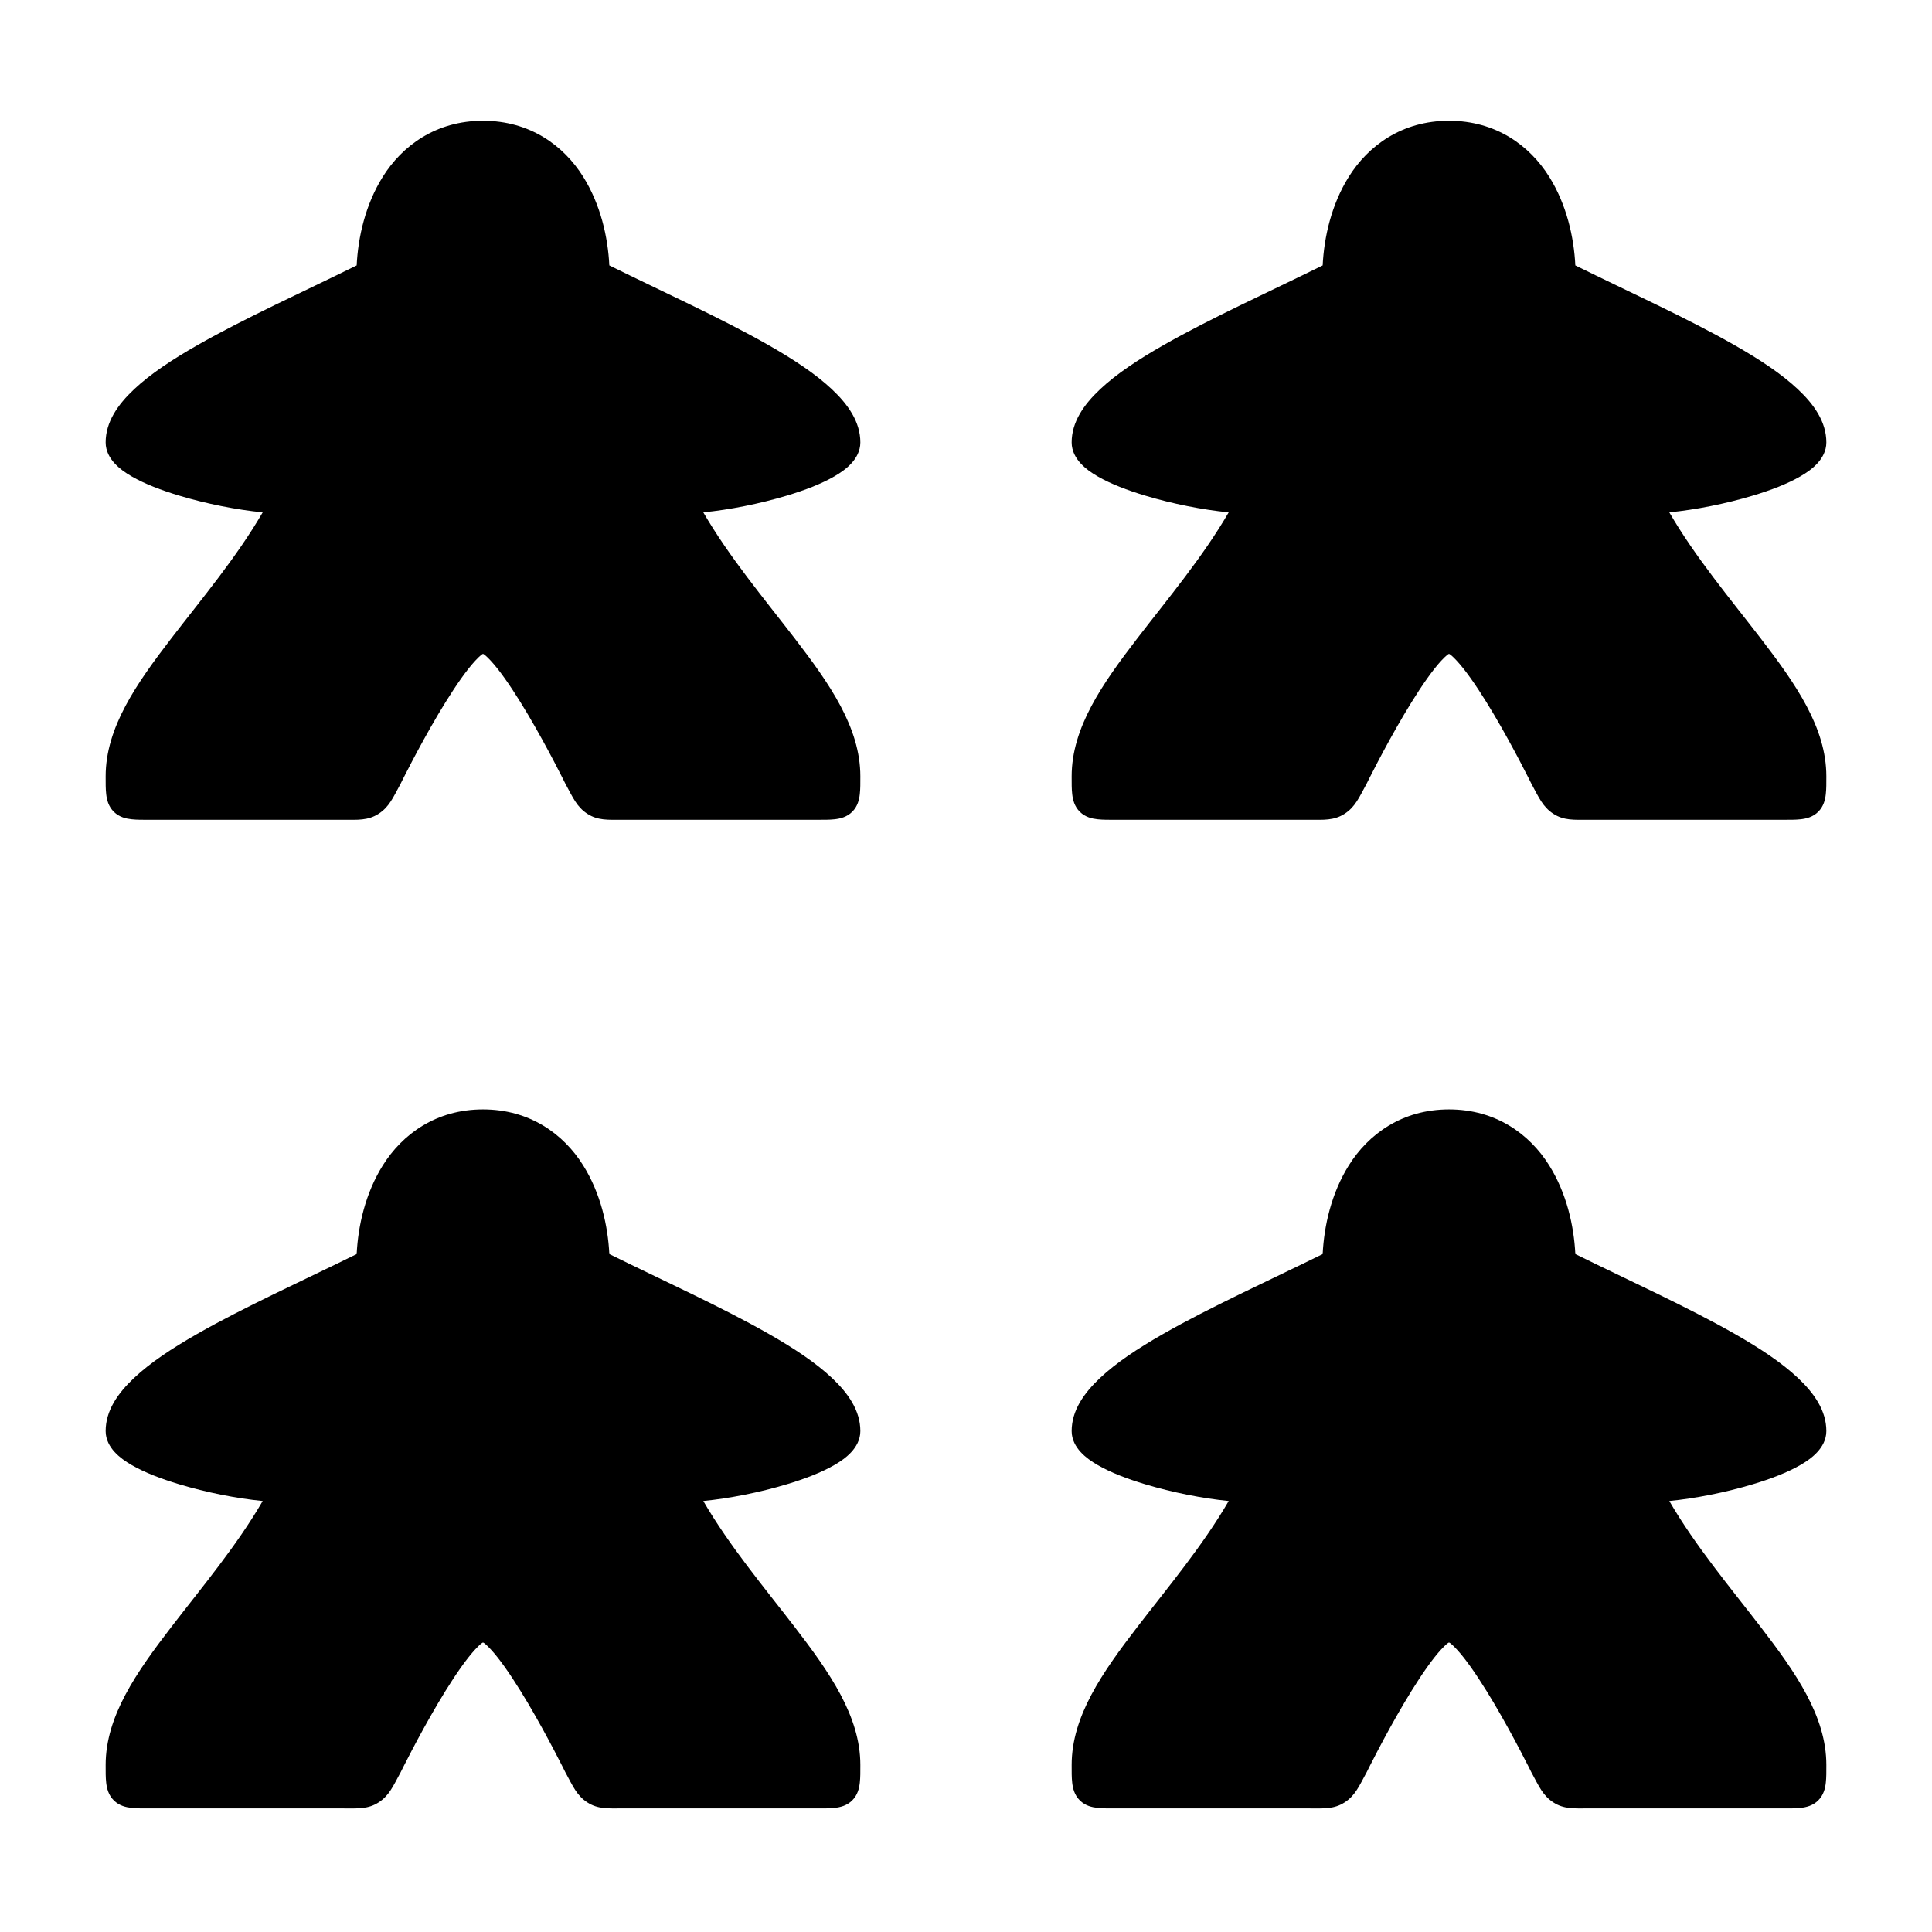
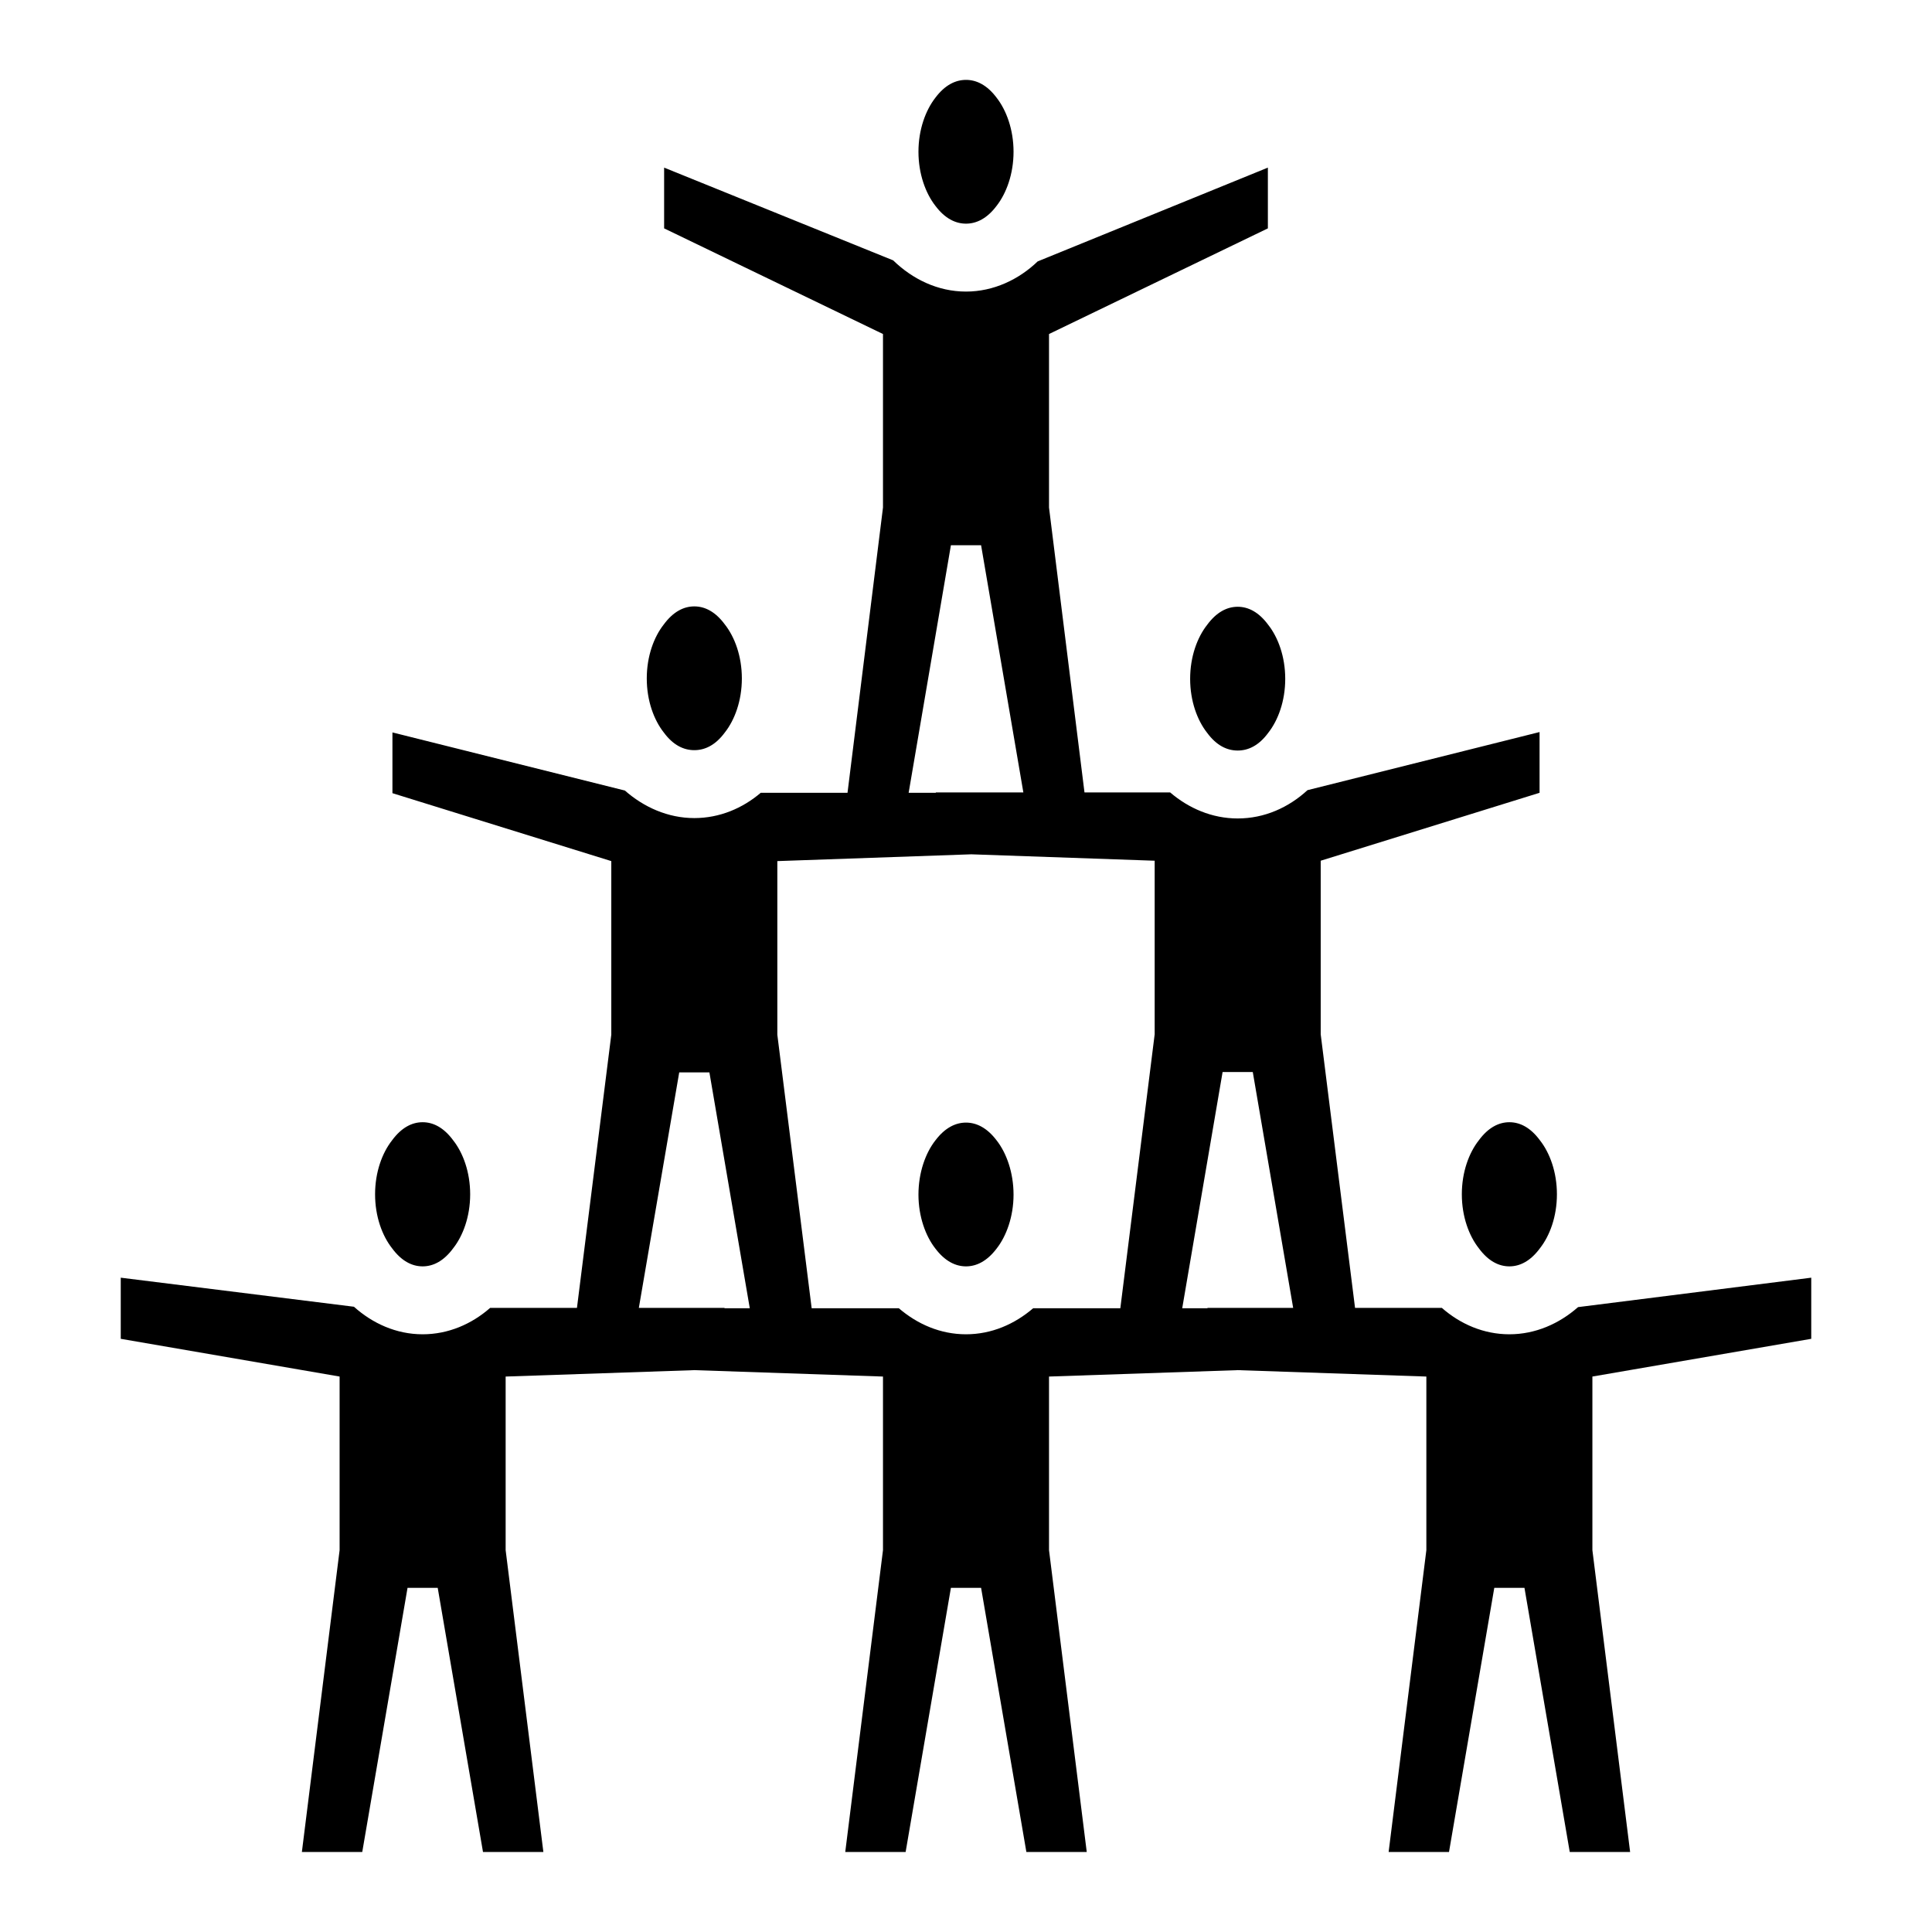
- <svg xmlns="http://www.w3.org/2000/svg" width="256" height="256" viewBox="0 0 512 512">
-   <path fill="#000" d="M128 32c-12.442 0-21.39 6.583-26.559 14.852-4.622 7.394-6.544 15.974-6.92 23.486-14.104 6.974-29.73 14.006-42.31 21.195-6.6 3.771-12.353 7.562-16.684 11.639-4.33 4.075-7.527 8.665-7.527 14.08 0 2.304 1.125 4.183 2.393 5.56 1.269 1.378 2.79 2.449 4.521 3.448 3.463 1.998 7.83 3.663 12.633 5.103 7.135 2.141 15.124 3.734 22.072 4.414-6.91 11.908-16.106 22.845-24.168 33.325C36.135 181.213 28 192.827 28 205.73c0 1.844-.019 3.283.145 4.729.163 1.446.577 3.252 2.03 4.682 1.455 1.43 3.235 1.813 4.684 1.97 1.45.16 2.91.141 4.784.141h51.402c3.731 0 6.463.227 9.273-1.58 2.811-1.807 3.835-4.274 5.838-7.961l.041-.074.037-.076s4.48-9.11 9.827-18.15c2.672-4.52 5.575-9.022 8.1-12.212 1.262-1.594 2.443-2.86 3.294-3.574.26-.218.377-.257.545-.35.167.093.285.132.545.35.85.714 2.032 1.98 3.295 3.574 2.524 3.19 5.427 7.691 8.1 12.211 5.345 9.04 9.826 18.15 9.826 18.15l.037.077.04.072c2.004 3.687 3.019 6.14 5.811 7.951s5.519 1.59 9.198 1.59h51.627c1.843 0 3.28.021 4.72-.139s3.226-.557 4.664-1.996c1.438-1.438 1.835-3.225 1.994-4.664.16-1.439.143-2.877.143-4.72 0-12.904-8.135-24.52-17.451-36.631-8.061-10.48-17.257-21.416-24.168-33.325 6.948-.68 14.937-2.27 22.072-4.412 4.803-1.44 9.17-3.108 12.633-5.105 1.732-1 3.253-2.068 4.521-3.445 1.27-1.378 2.393-3.257 2.393-5.561 0-5.415-3.196-10.005-7.527-14.08-4.331-4.077-10.085-7.87-16.684-11.64-12.58-7.19-28.206-14.222-42.31-21.196-.376-7.512-2.299-16.09-6.92-23.484C149.39 38.582 140.442 32 128 32zm256 0c-12.442 0-21.39 6.583-26.559 14.852-4.622 7.394-6.544 15.974-6.92 23.486-14.104 6.974-29.73 14.006-42.31 21.195-6.6 3.771-12.353 7.562-16.684 11.639-4.33 4.075-7.527 8.665-7.527 14.08 0 2.304 1.125 4.183 2.393 5.56 1.269 1.378 2.79 2.449 4.521 3.448 3.463 1.998 7.83 3.663 12.633 5.103 7.135 2.141 15.124 3.734 22.072 4.414-6.91 11.908-16.106 22.845-24.168 33.325C292.135 181.213 284 192.827 284 205.73c0 1.844-.019 3.283.145 4.729.163 1.446.577 3.252 2.03 4.682 1.455 1.43 3.235 1.813 4.684 1.97 1.45.16 2.91.141 4.784.141h51.402c3.731 0 6.463.227 9.273-1.58 2.811-1.807 3.836-4.274 5.838-7.961l.041-.074.037-.076s4.48-9.11 9.827-18.15c2.672-4.52 5.575-9.022 8.1-12.212 1.262-1.594 2.443-2.86 3.294-3.574.26-.218.377-.257.545-.35.167.093.285.132.545.35.85.714 2.032 1.98 3.295 3.574 2.524 3.19 5.427 7.691 8.1 12.211 5.345 9.04 9.826 18.15 9.826 18.15l.037.077.04.072c2.003 3.687 3.019 6.14 5.811 7.951s5.519 1.59 9.198 1.59h51.627c1.843 0 3.28.021 4.72-.139s3.226-.557 4.664-1.996c1.438-1.438 1.835-3.225 1.994-4.664.16-1.439.143-2.877.143-4.72 0-12.904-8.135-24.52-17.451-36.631-8.061-10.48-17.257-21.416-24.168-33.325 6.948-.68 14.937-2.27 22.072-4.412 4.803-1.44 9.17-3.108 12.633-5.105 1.732-1 3.253-2.068 4.521-3.445 1.27-1.378 2.393-3.257 2.393-5.561 0-5.415-3.197-10.005-7.527-14.08-4.331-4.077-10.085-7.87-16.684-11.64-12.58-7.19-28.206-14.222-42.31-21.196-.376-7.512-2.299-16.09-6.92-23.484C405.39 38.582 396.442 32 384 32zM128 294c-12.442 0-21.39 6.583-26.559 14.852-4.622 7.394-6.544 15.974-6.92 23.486-14.104 6.974-29.73 14.006-42.31 21.195-6.6 3.771-12.353 7.562-16.684 11.639-4.33 4.075-7.527 8.665-7.527 14.08 0 2.304 1.125 4.183 2.393 5.56 1.269 1.378 2.79 2.449 4.521 3.448 3.463 1.998 7.83 3.663 12.633 5.103 7.135 2.141 15.124 3.734 22.072 4.414-6.91 11.908-16.106 22.845-24.168 33.325C36.135 443.213 28 454.827 28 467.73c0 1.844-.019 3.283.145 4.729.163 1.446.577 3.25 2.03 4.68 1.455 1.43 3.235 1.815 4.684 1.972 1.45.16 2.91.141 4.784.141h51.402c3.731 0 6.463.227 9.273-1.58 2.811-1.807 3.835-4.274 5.838-7.961l.041-.074.037-.076s4.48-9.11 9.827-18.15c2.672-4.52 5.575-9.022 8.1-12.212 1.262-1.594 2.443-2.86 3.294-3.574.26-.218.377-.257.545-.35.167.093.285.132.545.35.85.714 2.032 1.98 3.295 3.574 2.524 3.19 5.427 7.691 8.1 12.211 5.345 9.04 9.826 18.15 9.826 18.15l.037.077.04.072c2.004 3.687 3.019 6.14 5.811 7.951s5.519 1.59 9.198 1.59h51.627c1.843 0 3.28.021 4.72-.139s3.226-.559 4.664-1.998c1.438-1.438 1.835-3.223 1.994-4.662.16-1.439.143-2.877.143-4.72 0-12.904-8.135-24.52-17.451-36.631-8.061-10.48-17.257-21.416-24.168-33.325 6.948-.68 14.937-2.27 22.072-4.412 4.803-1.44 9.17-3.108 12.633-5.105 1.732-1 3.253-2.068 4.521-3.445 1.27-1.378 2.393-3.257 2.393-5.561 0-5.415-3.196-10.005-7.527-14.08-4.331-4.077-10.085-7.87-16.684-11.64-12.58-7.19-28.206-14.222-42.31-21.196-.376-7.512-2.299-16.09-6.92-23.484C149.39 300.582 140.442 294 128 294zm256 0c-12.442 0-21.39 6.583-26.559 14.852-4.622 7.394-6.544 15.974-6.92 23.486-14.104 6.974-29.73 14.004-42.31 21.193-6.6 3.771-12.353 7.564-16.684 11.64-4.33 4.076-7.527 8.666-7.527 14.081 0 2.304 1.125 4.183 2.393 5.56 1.269 1.378 2.79 2.449 4.521 3.448 3.463 1.998 7.83 3.663 12.633 5.103 7.135 2.141 15.124 3.734 22.072 4.414-6.91 11.908-16.106 22.845-24.168 33.325C292.135 443.213 284 454.827 284 467.73c0 1.844-.019 3.283.145 4.729.163 1.446.577 3.25 2.03 4.68 1.455 1.43 3.235 1.815 4.684 1.972 1.45.16 2.91.141 4.784.141h51.402c3.731 0 6.463.227 9.273-1.58 2.811-1.807 3.836-4.274 5.838-7.961l.041-.074.037-.076s4.48-9.11 9.827-18.15c2.672-4.52 5.575-9.022 8.1-12.212 1.262-1.594 2.443-2.86 3.294-3.574.26-.218.377-.257.545-.35.167.093.285.132.545.35.85.714 2.032 1.98 3.295 3.574 2.524 3.19 5.427 7.691 8.1 12.211 5.345 9.04 9.826 18.15 9.826 18.15l.037.077.04.072c2.003 3.687 3.019 6.14 5.811 7.951s5.519 1.59 9.198 1.59h51.627c1.843 0 3.28.021 4.72-.139s3.226-.559 4.664-1.998c1.438-1.438 1.835-3.223 1.994-4.662.16-1.439.143-2.877.143-4.72 0-12.904-8.135-24.52-17.451-36.631-8.061-10.48-17.257-21.416-24.168-33.325 6.948-.68 14.937-2.273 22.072-4.414 4.803-1.44 9.17-3.106 12.633-5.103 1.732-1 3.253-2.068 4.521-3.445 1.27-1.378 2.393-3.257 2.393-5.561 0-5.415-3.197-10.005-7.527-14.08-4.331-4.077-10.085-7.87-16.684-11.64-12.58-7.19-28.206-14.222-42.31-21.196-.376-7.512-2.299-16.09-6.92-23.484C405.39 300.582 396.442 294 384 294z" />
+ <svg xmlns="http://www.w3.org/2000/svg" viewBox="0 0 512 512">
+   <path fill="#000" d="M256 21.17c-2.8 0-5.6 1.38-8.1 4.71-2.6 3.32-4.5 8.47-4.5 14.34 0 5.87 1.9 11.02 4.5 14.34 2.5 3.33 5.3 4.71 8.1 4.71s5.6-1.38 8.1-4.71c2.6-3.32 4.5-8.47 4.5-14.34 0-5.87-1.9-11.02-4.5-14.34-2.5-3.33-5.3-4.71-8.1-4.71zm-80 23.25v16.1l58 28v45.98l-9.4 75.6h-23c-4.8 4.1-10.9 6.7-17.6 6.7-7 0-13.4-2.9-18.4-7.3L104 194.1v16.1l58 18v46l-9.1 72.4h-23c-4.9 4.3-11.1 7-17.9 7-7 0-13.3-2.9-18.2-7.3L32 338.6v16.2l58 10v46l-10 80h16l12-70h8l12 70h16l-10-80v-46l50-1.7 50 1.7v46l-10 80h16l12-70h8l12 70h16l-10-80v-46l50-1.7 50 1.7v46l-10 80h16l12-70h8l12 70h16l-10-80v-46l58-10v-16.2l-61.8 7.8c-5 4.4-11.3 7.2-18.2 7.2-6.8 0-13-2.7-17.9-7h-23l-9.1-72.5v-46l58-18V194l-61.5 15.4c-5 4.6-11.4 7.5-18.5 7.5-6.8 0-13-2.7-17.9-6.9h-22.7l-9.4-75.5V88.52l58-28v-16.1l-61 24.85c-5 4.81-11.7 8-19 8-7.5 0-14.2-3.31-19.3-8.27zm76 100.08h8l11.2 65.5H248v.1h-7.2zm-68 16.2c-2.8 0-5.6 1.4-8.1 4.8-2.6 3.3-4.5 8.4-4.5 14.3s1.9 11 4.5 14.3c2.5 3.4 5.3 4.7 8.1 4.7s5.6-1.3 8.1-4.7c2.6-3.3 4.5-8.4 4.5-14.3s-1.9-11-4.5-14.3c-2.5-3.4-5.3-4.8-8.1-4.8zm144 .1c-2.8 0-5.6 1.4-8.1 4.8-2.6 3.3-4.5 8.4-4.5 14.3s1.9 11 4.5 14.3c2.5 3.4 5.3 4.7 8.1 4.7s5.6-1.3 8.1-4.7c2.6-3.3 4.5-8.4 4.5-14.3s-1.9-11-4.5-14.3c-2.5-3.4-5.3-4.8-8.1-4.8zm-70.6 65.6 48.6 1.7v46l-9.1 72.6h-23.1c-4.9 4.2-11 6.9-17.8 6.9-6.8 0-12.9-2.7-17.8-6.9h-23.1l-9.1-72.5v-46zm66.6 57.7h8l10.7 62.5H320v.1h-6.7zm-144 .1h8l10.7 62.5H192v-.1h-22.7zm-68 13.2c-2.8 0-5.6 1.4-8.1 4.8-2.6 3.3-4.5 8.4-4.5 14.3s1.9 11 4.5 14.3c2.5 3.4 5.3 4.8 8.1 4.8s5.6-1.4 8.1-4.8c2.6-3.3 4.5-8.4 4.5-14.3s-1.9-11-4.5-14.3c-2.5-3.4-5.3-4.8-8.1-4.8zm288 0c-2.8 0-5.6 1.4-8.1 4.8-2.6 3.3-4.5 8.4-4.5 14.3s1.9 11 4.5 14.3c2.5 3.4 5.3 4.8 8.1 4.8s5.6-1.4 8.1-4.8c2.6-3.3 4.5-8.4 4.5-14.3s-1.9-11-4.5-14.3c-2.5-3.4-5.3-4.8-8.1-4.8zm-144 .1c-2.8 0-5.6 1.4-8.1 4.7-2.6 3.3-4.5 8.5-4.5 14.4 0 5.8 1.9 11 4.5 14.3 2.5 3.3 5.3 4.7 8.1 4.7s5.6-1.4 8.1-4.7c2.6-3.3 4.5-8.5 4.5-14.3 0-5.9-1.9-11.1-4.5-14.4-2.5-3.3-5.3-4.7-8.1-4.7z" />
</svg>
